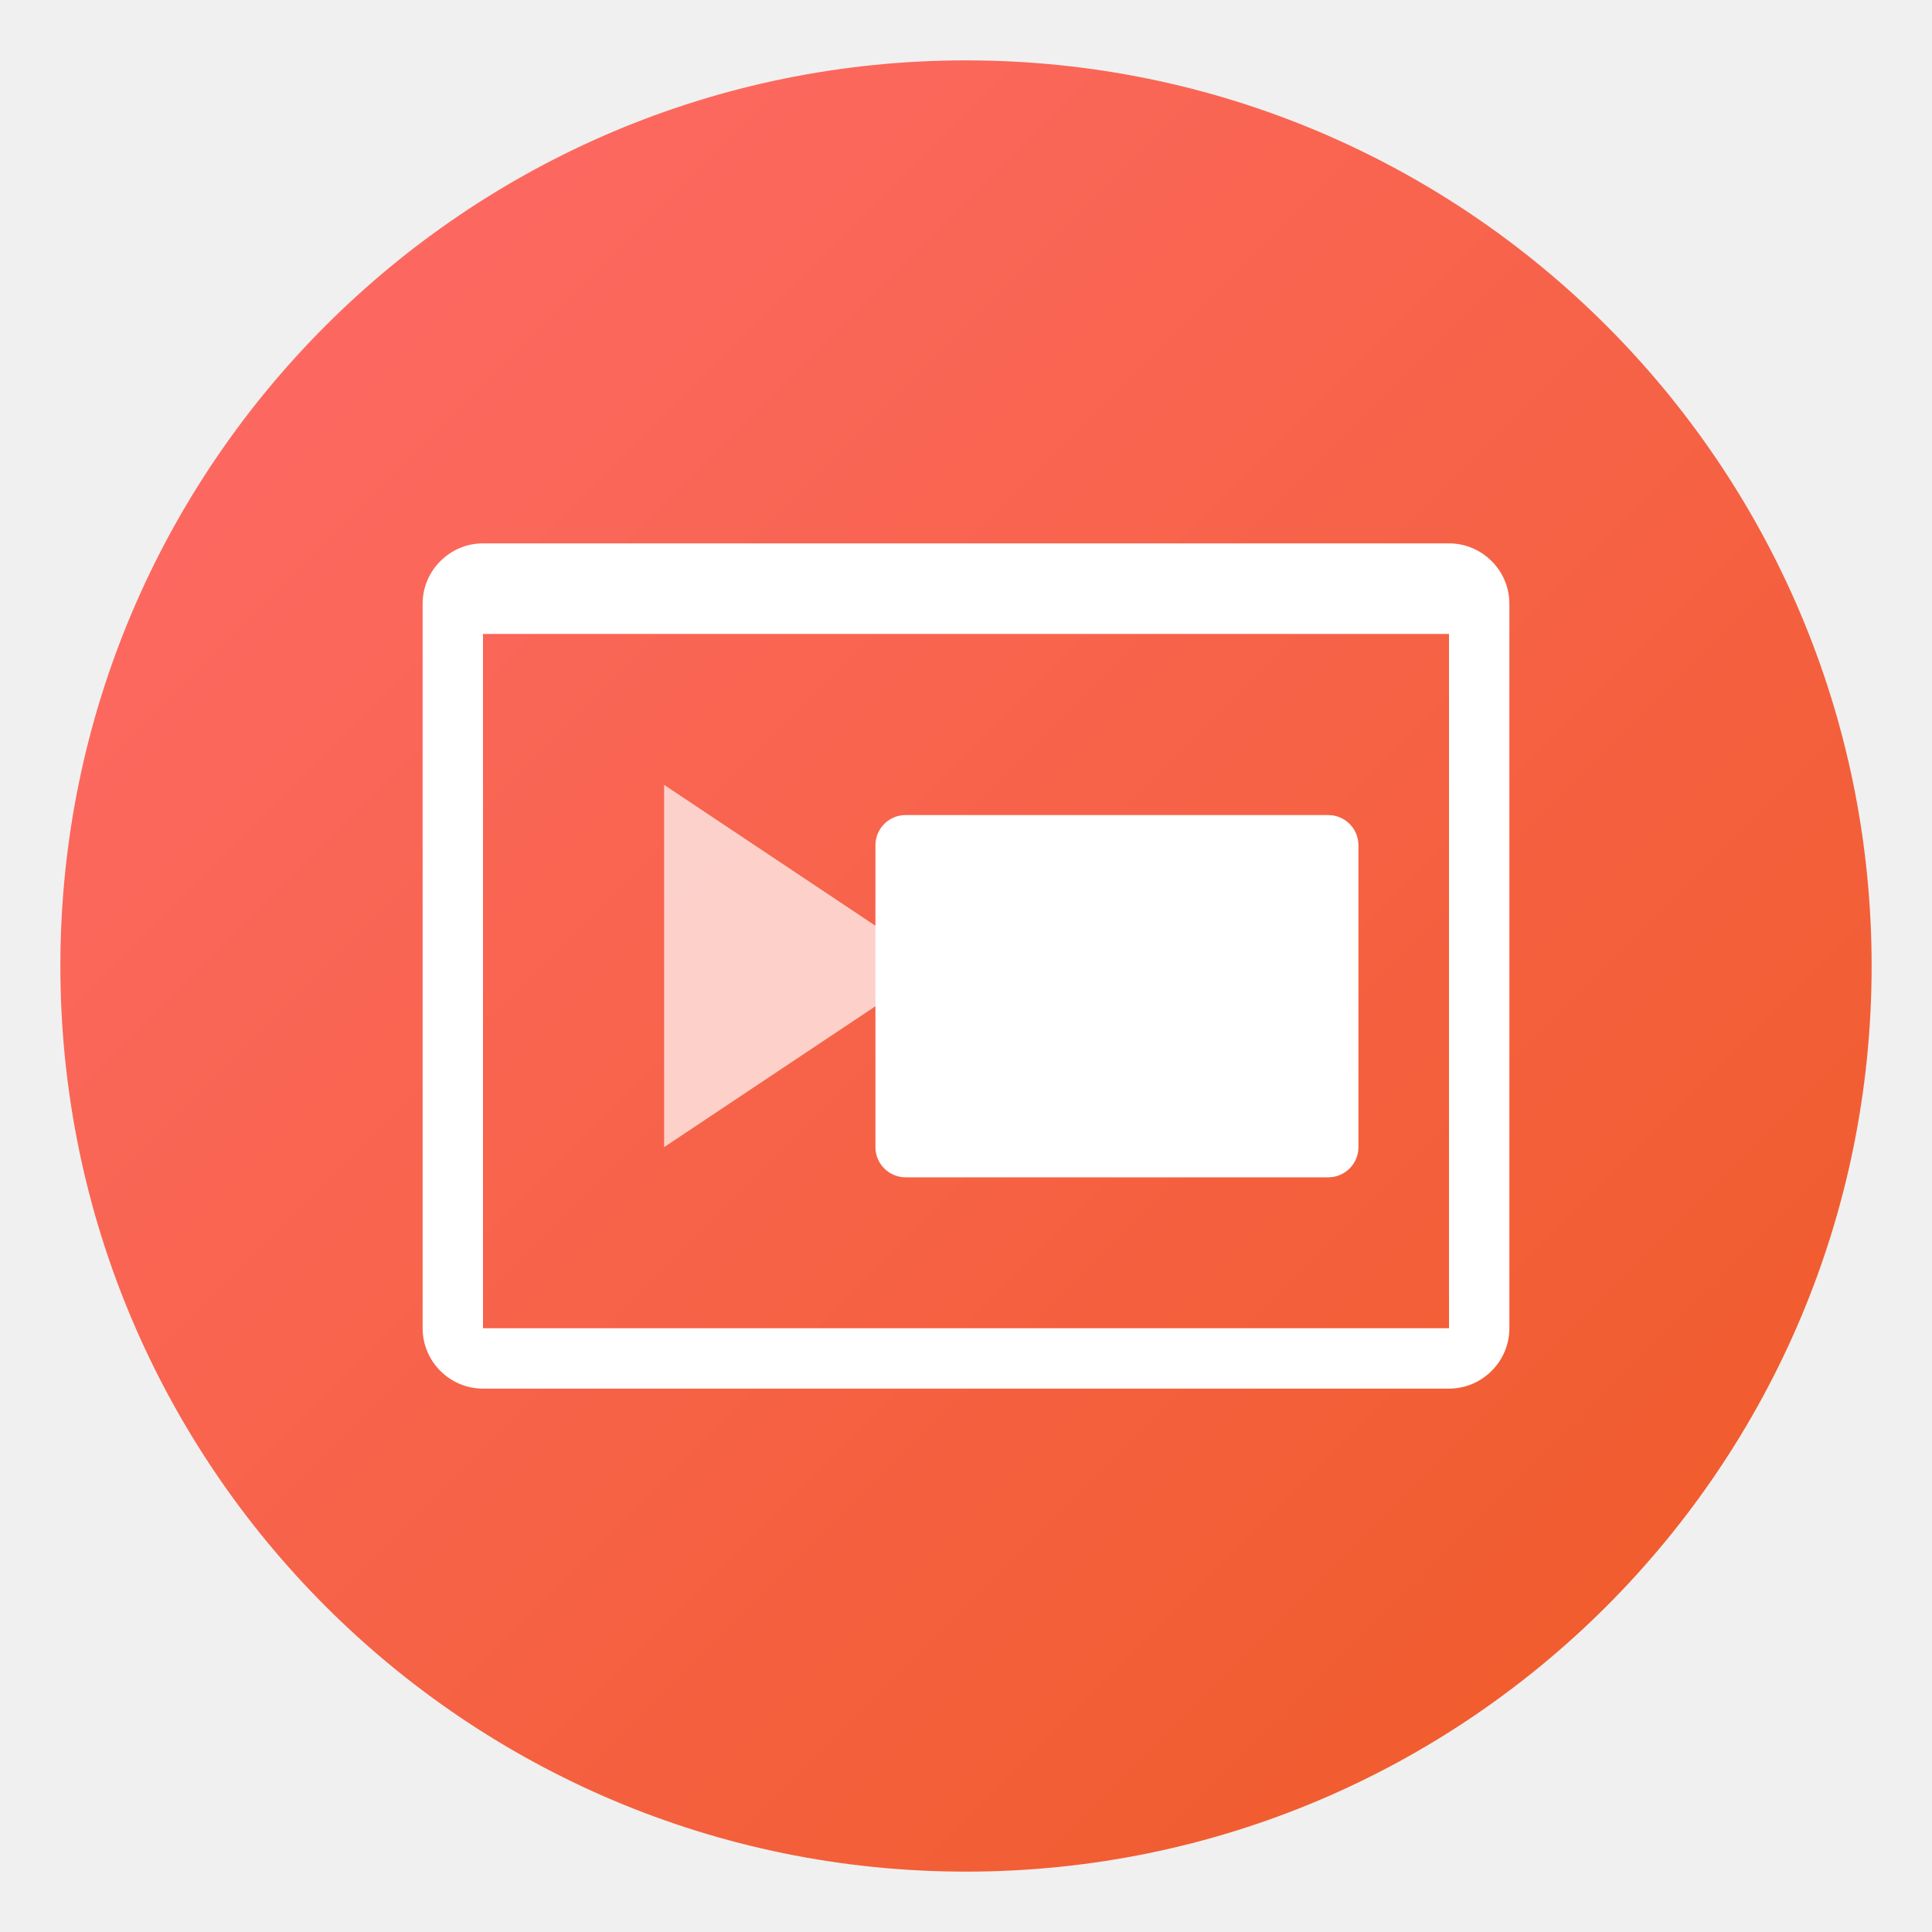
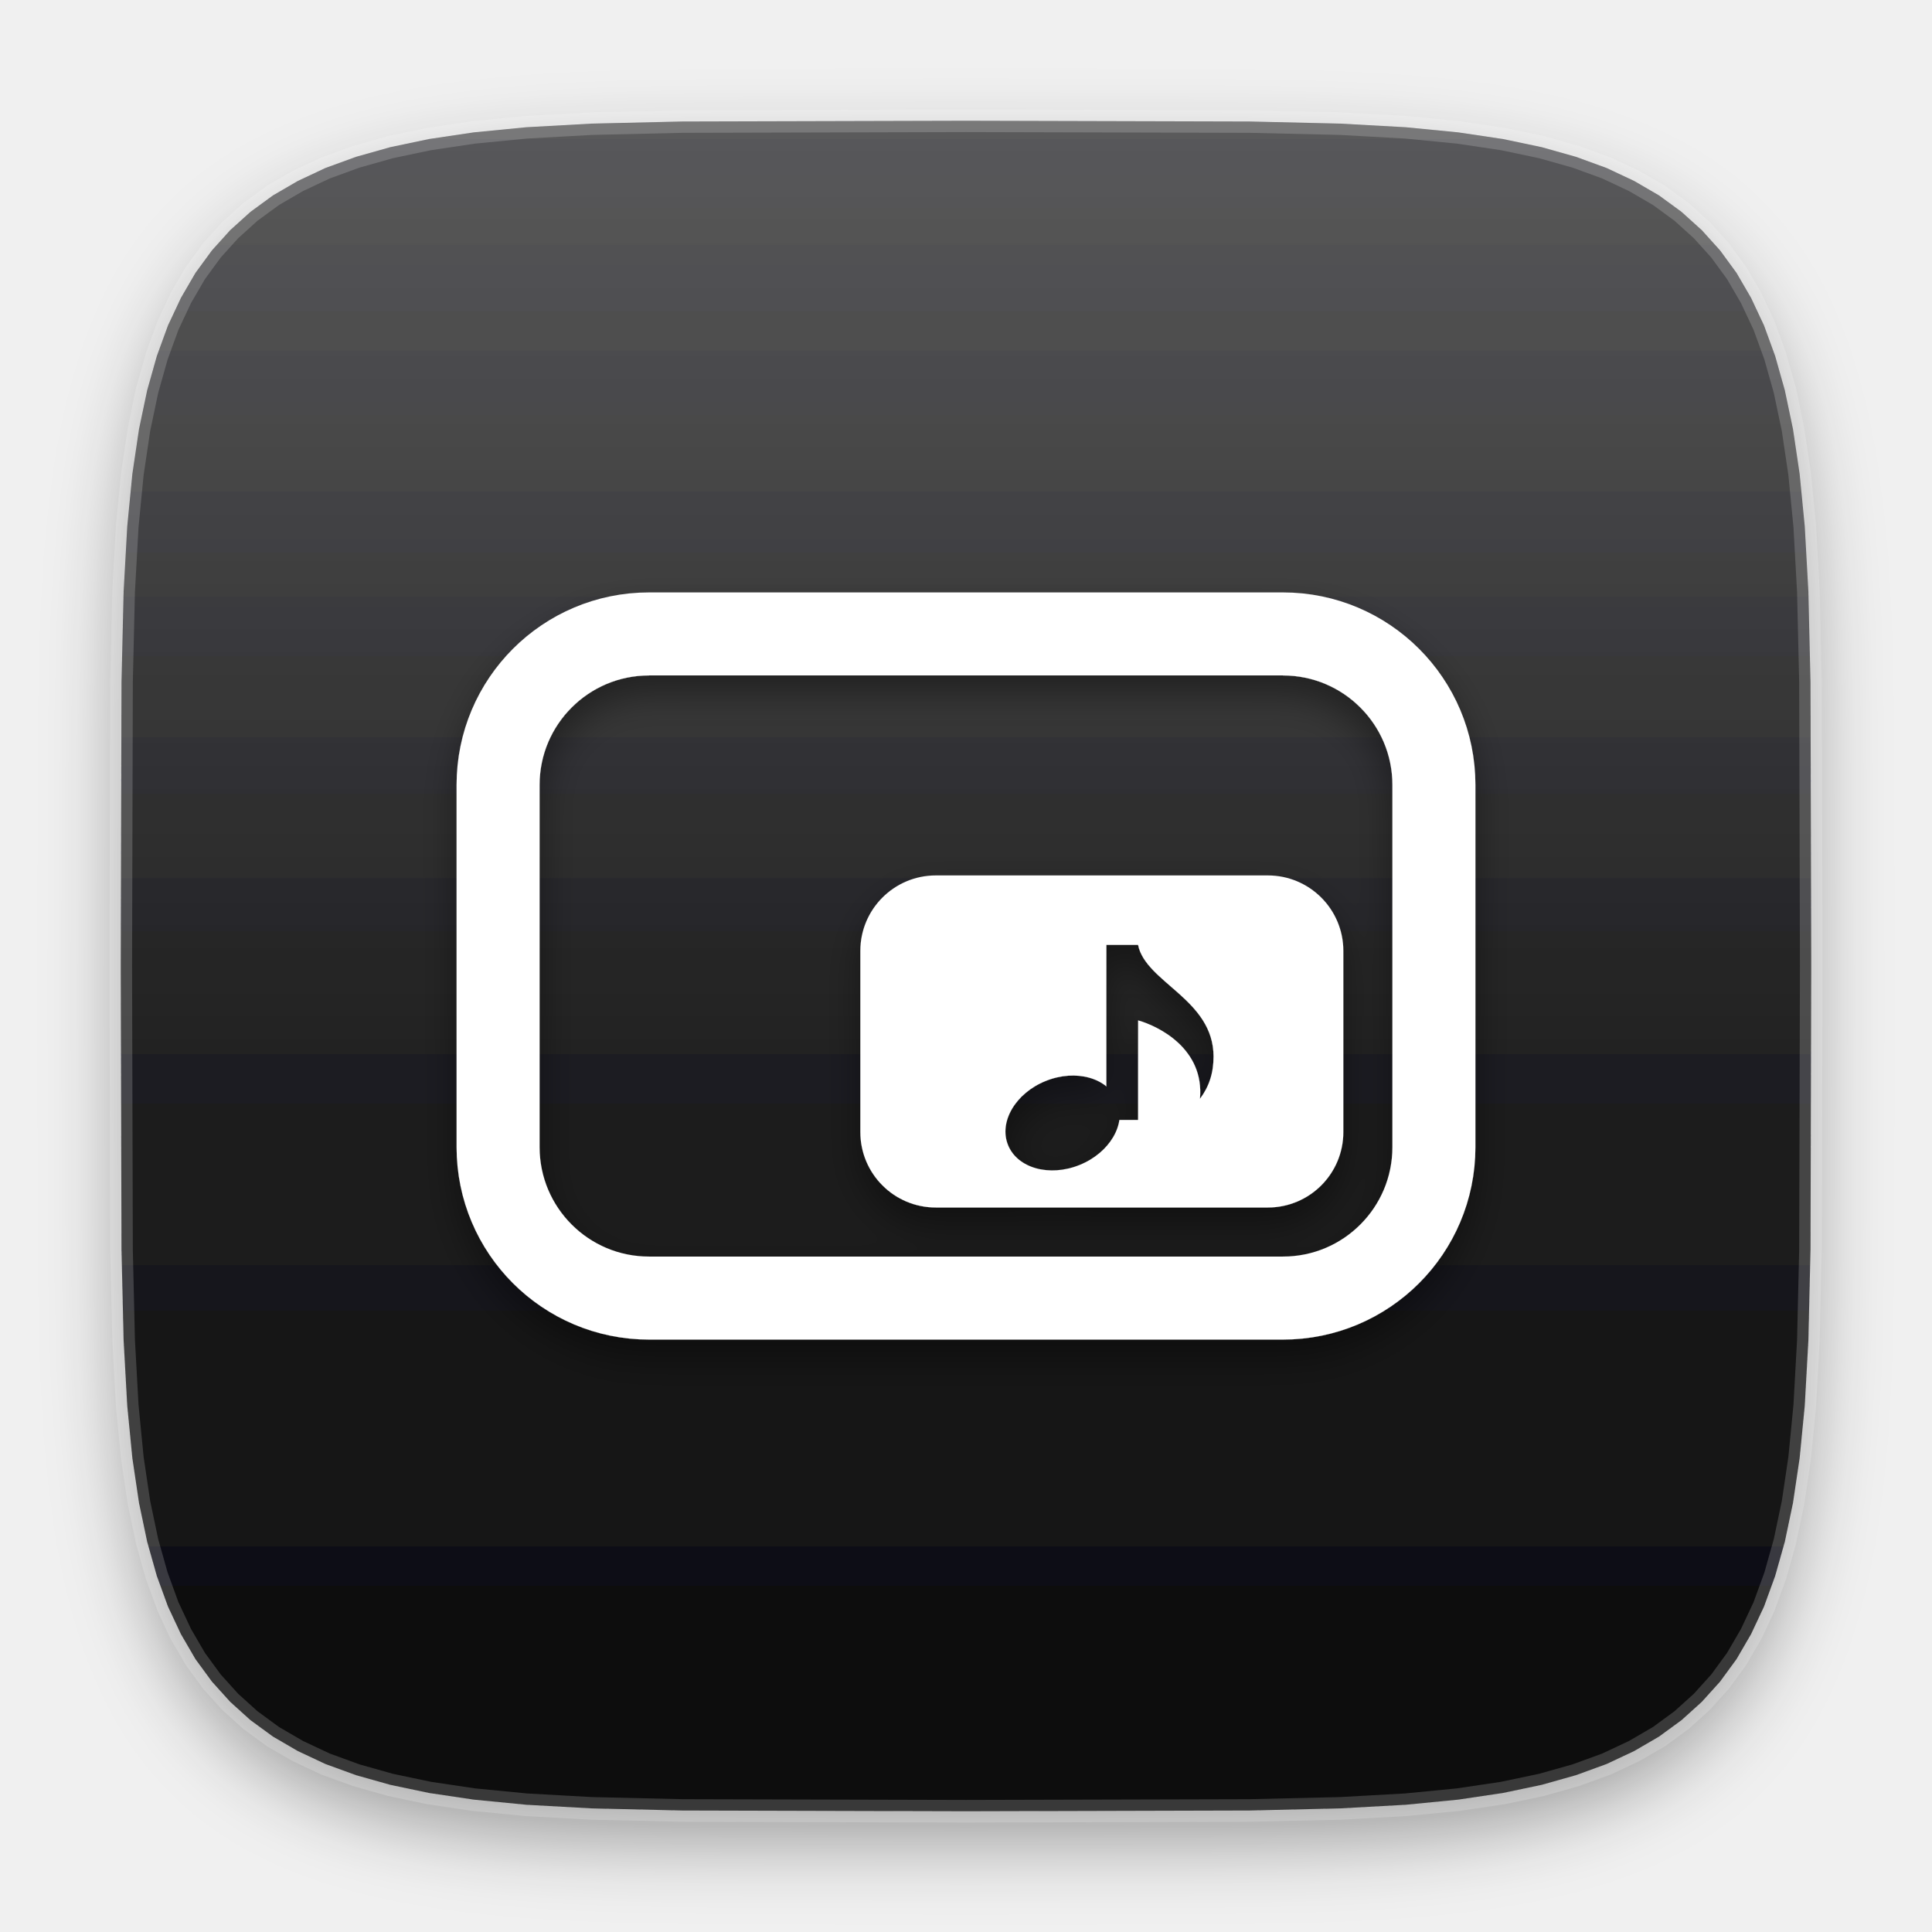
<svg xmlns="http://www.w3.org/2000/svg" viewBox="0 0 128 128">
  <defs>
-     <linearGradient id="bgGrad" x1="0%" y1="0%" x2="100%" y2="100%">
-       <stop offset="0%" style="stop-color:#ff6b6b" />
-       <stop offset="100%" style="stop-color:#ee5a24" />
+     <linearGradient id="bg" x1="0" y1="0" x2="0" y2="1">
+       <stop offset="0" stop-color="#3A3A3C" />
+       <stop offset="1" stop-color="#0A0A0B" />
    </linearGradient>
+     <linearGradient id="shine" x1="0" y1="0" x2="0" y2="1">
+       <stop offset="0" stop-color="#FFFFFF" stop-opacity="0.16" />
+       <stop offset="0.55" stop-color="#FFFFFF" stop-opacity="0" />
+     </linearGradient>
+     <filter id="shadow" x="-20%" y="-20%" width="140%" height="140%">
+       <feDropShadow dx="0" dy="2" stdDeviation="2.5" flood-color="#000000" flood-opacity="0.35" />
+     </filter>
+     <filter id="lift" x="-20%" y="-20%" width="140%" height="140%">
+       <feDropShadow dx="0" dy="1.2" stdDeviation="1.2" flood-color="#000000" flood-opacity="0.4" />
+     </filter>
+     <mask id="noteCut">
+       <rect width="128" height="128" fill="#FFFFFF" />
+       <ellipse cx="70.4" cy="74.4" rx="3.9" ry="3" transform="rotate(-22 70.4 74.4)" fill="#000000" />
+       <path d="M73.3 74.2V62.6h2.1c.5 2.5 5 3.6 5 7.4 0 1.1-.3 2-.9 2.8.3-3.3-2.7-4.8-4.1-5.2v6.6" fill="#000000" />
+     </mask>
  </defs>
-   <circle cx="64" cy="64" r="60" fill="url(#bgGrad)" />
-   <g fill="#fff">
-     <path d="M32 36h64c2.2 0 4 1.8 4 4v48c0 2.2-1.8 4-4 4H32c-2.2 0-4-1.8-4-4V40c0-2.2 1.8-4 4-4zm0 6v46h64V42H32z" />
-     <rect x="58" y="54" width="32" height="24" rx="2" fill="#fff" />
-     <path d="M44 52v24l18-12z" fill="#fff" opacity="0.7" />
+   <path d="M120.00 64.00 L119.95 82.81 L119.81 88.80 L119.57 93.13 L119.23 96.61 L118.79 99.57 L118.25 102.14 L117.61 104.41 L116.87 106.44 L116.01 108.27 L115.05 109.92 L113.96 111.41 L112.75 112.75 L111.41 113.96 L109.92 115.05 L108.27 116.01 L106.44 116.87 L104.41 117.61 L102.14 118.25 L99.57 118.79 L96.61 119.23 L93.13 119.57 L88.80 119.81 L82.81 119.95 L64.00 120.00 L45.19 119.95 L39.20 119.81 L34.87 119.57 L31.39 119.23 L28.43 118.79 L25.86 118.25 L23.59 117.61 L21.56 116.87 L19.73 116.01 L18.08 115.05 L16.59 113.96 L15.25 112.75 L14.04 111.41 L12.95 109.92 L11.99 108.27 L11.13 106.44 L10.39 104.41 L9.75 102.14 L9.21 99.57 L8.77 96.61 L8.43 93.13 L8.19 88.80 L8.05 82.81 L8.00 64.00 L8.05 45.19 L8.19 39.20 L8.43 34.87 L8.77 31.39 L9.21 28.43 L9.75 25.86 L10.39 23.59 L11.13 21.56 L11.99 19.73 L12.95 18.08 L14.04 16.59 L15.25 15.25 L16.59 14.04 L18.08 12.95 L19.73 11.99 L21.56 11.13 L23.59 10.39 L25.86 9.75 L28.43 9.21 L31.39 8.77 L34.87 8.43 L39.20 8.19 L45.19 8.05 L64.00 8.00 L82.81 8.05 L88.80 8.19 L93.13 8.43 L96.61 8.77 L99.57 9.21 L102.14 9.75 L104.41 10.39 L106.44 11.13 L108.27 11.99 L109.92 12.95 L111.41 14.04 L112.75 15.25 L113.96 16.59 L115.05 18.08 L116.01 19.73 L116.87 21.56 L117.61 23.59 L118.25 25.86 L118.79 28.43 L119.23 31.39 L119.57 34.87 L119.81 39.20 L119.95 45.19Z" fill="url(#bg)" filter="url(#shadow)" />
+   <path d="M120.00 64.00 L119.95 82.81 L119.81 88.80 L119.57 93.13 L119.23 96.61 L118.79 99.57 L118.25 102.14 L117.61 104.41 L116.87 106.44 L116.01 108.27 L115.05 109.92 L113.96 111.41 L112.75 112.75 L111.41 113.96 L109.92 115.05 L108.27 116.01 L106.44 116.87 L104.41 117.61 L102.14 118.25 L99.57 118.79 L96.61 119.23 L93.13 119.57 L88.80 119.81 L82.81 119.95 L64.00 120.00 L45.19 119.95 L39.20 119.81 L34.87 119.57 L31.39 119.23 L28.43 118.79 L25.86 118.25 L23.59 117.61 L21.56 116.87 L19.73 116.01 L18.08 115.05 L16.59 113.96 L15.25 112.75 L14.04 111.41 L12.95 109.92 L11.99 108.27 L11.13 106.44 L10.39 104.41 L9.75 102.14 L9.21 99.57 L8.77 96.61 L8.43 93.13 L8.19 88.80 L8.05 82.81 L8.00 64.00 L8.05 45.19 L8.19 39.20 L8.43 34.87 L8.77 31.39 L9.21 28.43 L9.75 25.86 L10.39 23.59 L11.13 21.56 L11.99 19.73 L12.95 18.08 L14.04 16.59 L15.25 15.25 L16.59 14.04 L18.08 12.95 L19.73 11.99 L21.56 11.13 L23.59 10.39 L25.86 9.75 L28.43 9.21 L31.39 8.77 L34.87 8.43 L39.20 8.19 L45.19 8.05 L64.00 8.00 L82.81 8.05 L88.80 8.19 L93.13 8.43 L96.61 8.77 L99.57 9.21 L102.14 9.75 L104.41 10.39 L106.44 11.13 L108.27 11.99 L109.92 12.95 L111.41 14.04 L112.75 15.25 L113.96 16.59 L115.05 18.08 L116.01 19.73 L116.87 21.56 L117.61 23.59 L118.25 25.86 L118.79 28.43 L119.23 31.39 L119.57 34.87 L119.81 39.20 L119.95 45.19Z" fill="url(#shine)" />
+   <path d="M120.00 64.00 L119.95 82.81 L119.81 88.80 L119.57 93.13 L119.23 96.61 L118.79 99.57 L118.25 102.14 L117.61 104.41 L116.87 106.44 L116.01 108.27 L115.05 109.92 L113.96 111.41 L112.75 112.75 L111.41 113.96 L109.92 115.05 L108.27 116.01 L106.44 116.87 L104.41 117.61 L102.14 118.25 L99.57 118.79 L96.61 119.23 L93.13 119.57 L88.80 119.81 L82.81 119.95 L64.00 120.00 L45.19 119.95 L39.20 119.81 L34.87 119.57 L31.39 119.23 L28.43 118.79 L25.86 118.25 L23.59 117.61 L21.56 116.87 L19.73 116.01 L18.08 115.05 L16.59 113.96 L15.25 112.75 L14.04 111.41 L12.95 109.92 L11.99 108.27 L11.13 106.44 L10.39 104.41 L9.75 102.14 L9.21 99.57 L8.77 96.61 L8.43 93.13 L8.19 88.80 L8.05 82.81 L8.00 64.00 L8.05 45.19 L8.19 39.20 L8.43 34.87 L8.77 31.39 L9.21 28.43 L9.75 25.86 L10.39 23.59 L11.13 21.56 L11.99 19.73 L12.95 18.08 L14.04 16.59 L15.25 15.25 L16.59 14.04 L18.08 12.95 L19.73 11.99 L21.56 11.13 L23.59 10.39 L25.86 9.75 L28.43 9.21 L31.39 8.77 L34.87 8.43 L39.20 8.19 L45.19 8.05 L64.00 8.00 L82.81 8.05 L88.80 8.19 L93.13 8.43 L96.61 8.77 L99.57 9.21 L102.14 9.75 L104.41 10.39 L106.44 11.13 L108.27 11.99 L109.92 12.95 L111.41 14.04 L112.75 15.25 L113.96 16.59 L115.05 18.08 L116.01 19.73 L116.87 21.56 L117.61 23.59 L118.25 25.86 L118.79 28.43 L119.23 31.39 L119.57 34.87 L119.81 39.20 L119.95 45.19Z" fill="none" stroke="#FFFFFF" stroke-opacity="0.18" stroke-width="1.5" />
+   <g filter="url(#lift)">
+     <rect x="33" y="42" width="62" height="44" rx="10" fill="none" stroke="#FFFFFF" stroke-width="5.5" />
+     <rect x="57" y="58" width="32" height="22" rx="5" fill="#FFFFFF" mask="url(#noteCut)" />
  </g>
</svg>
